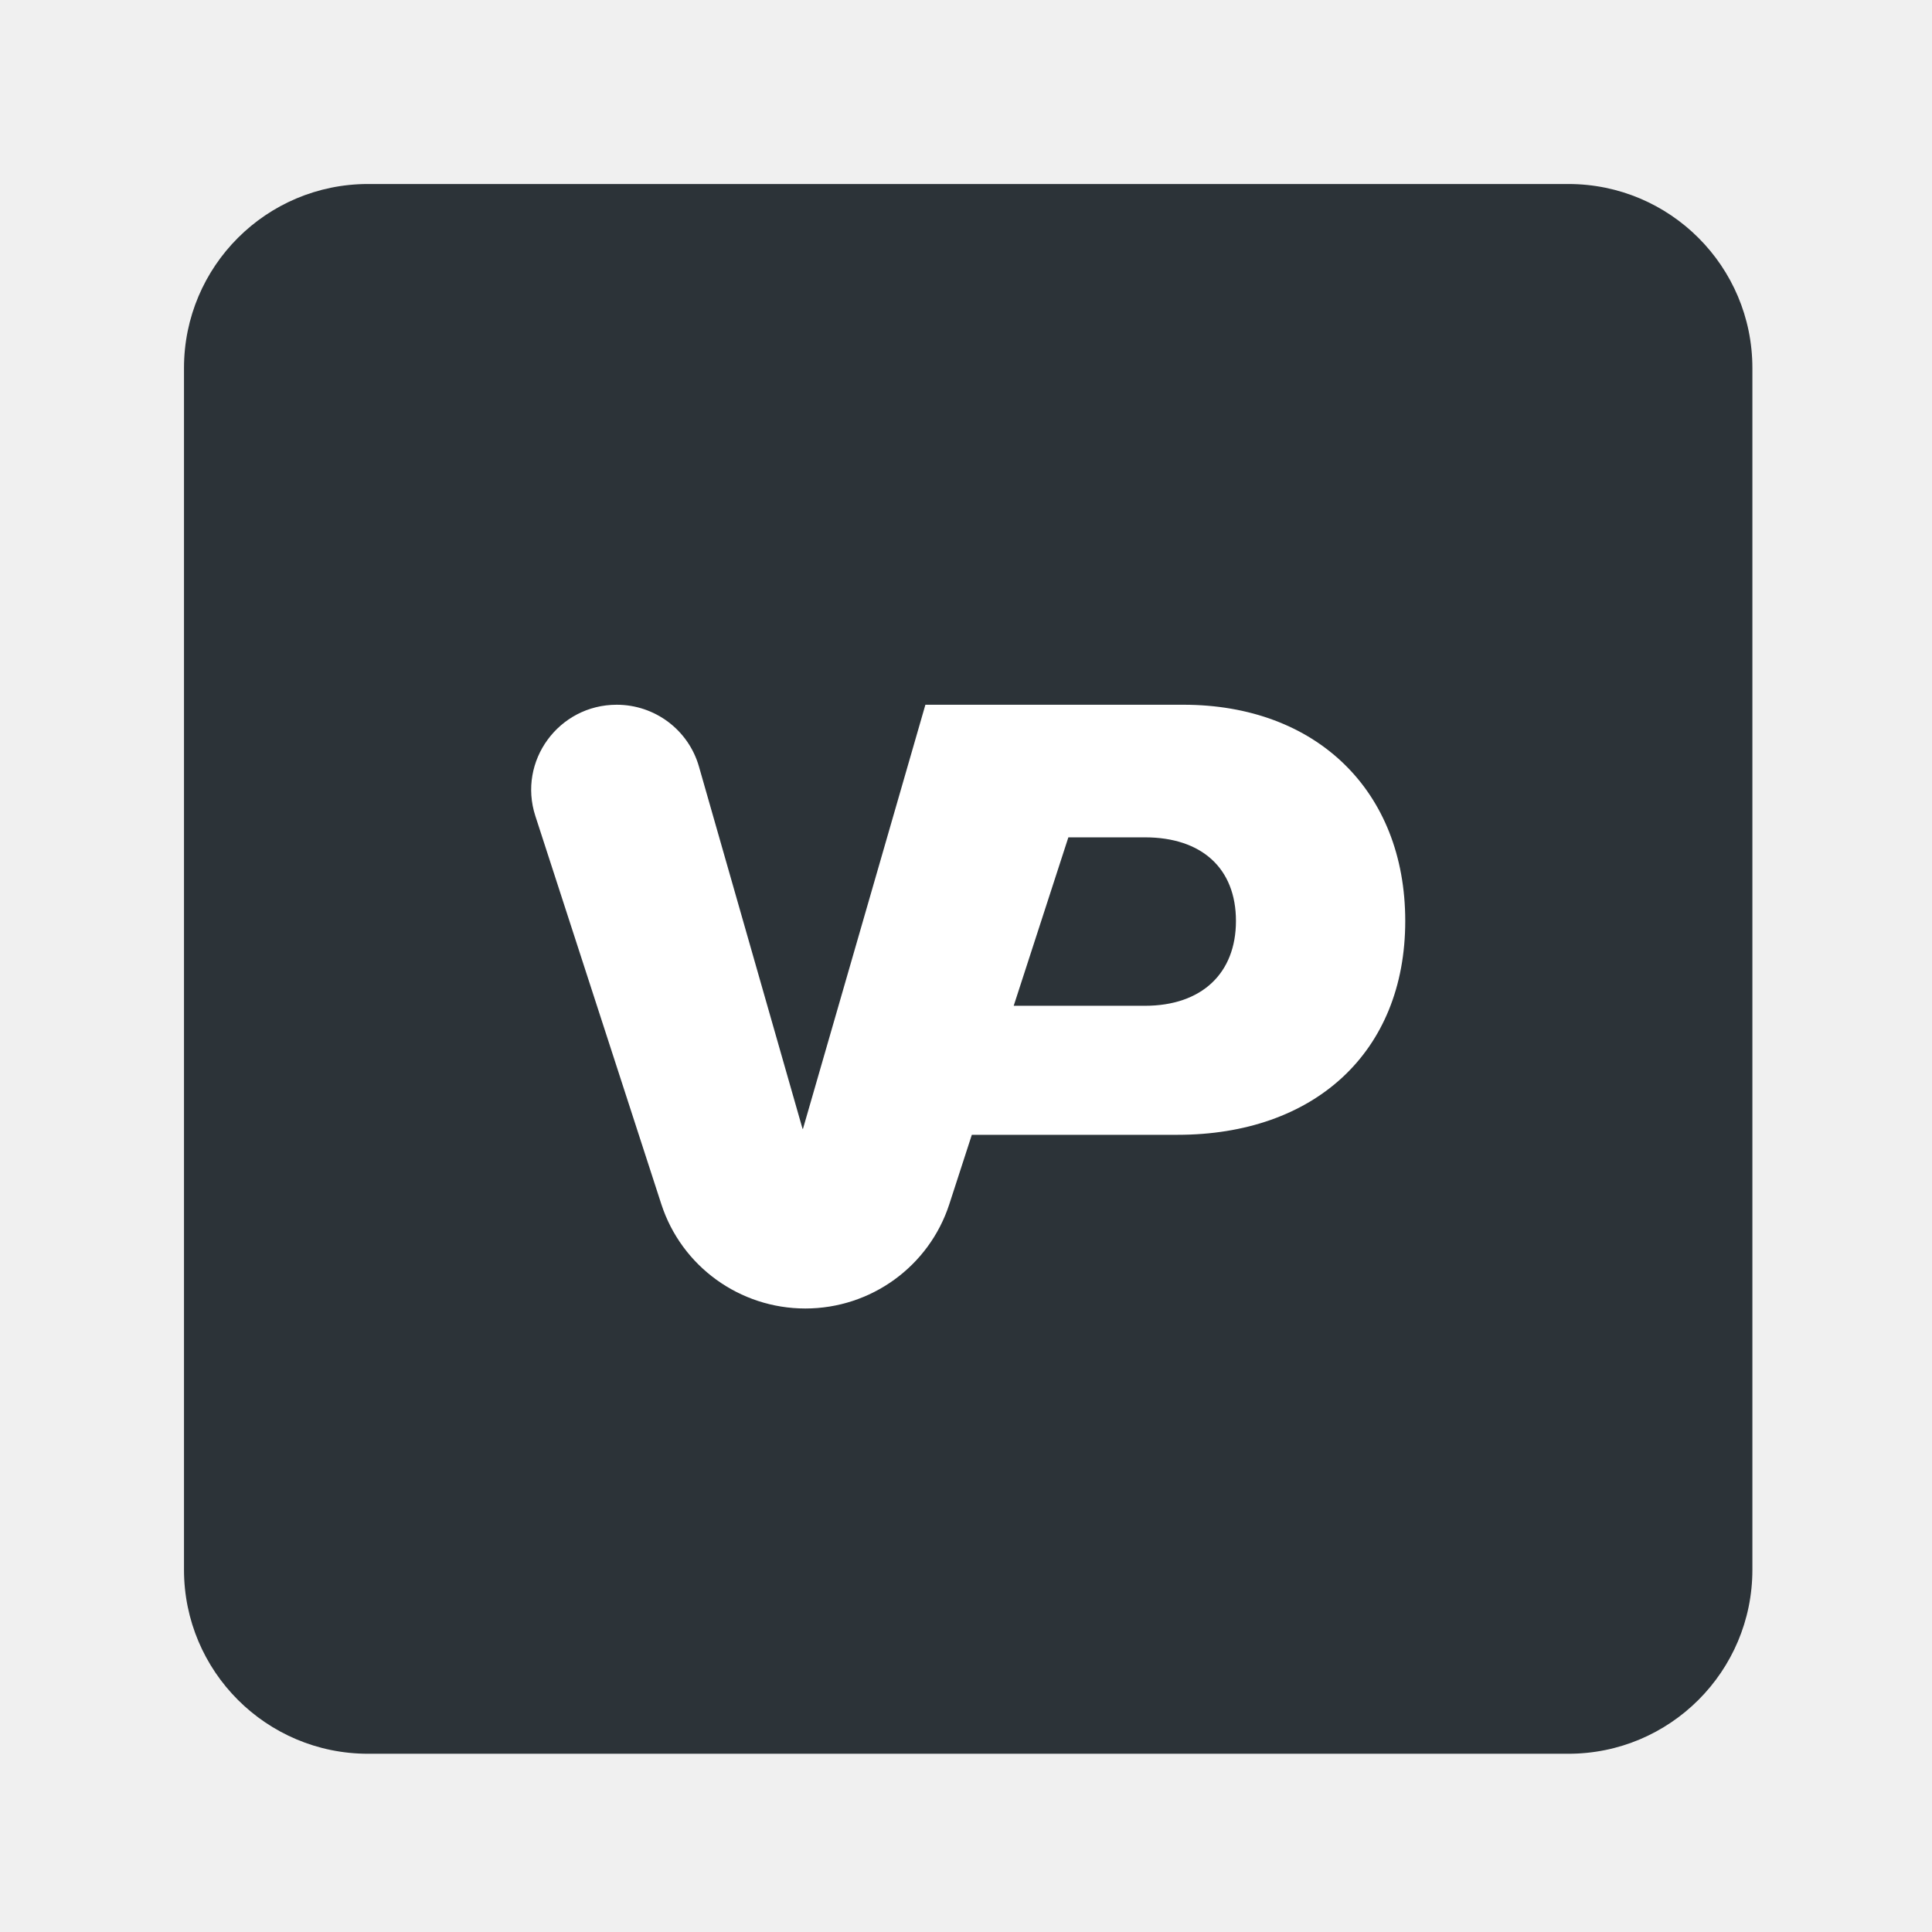
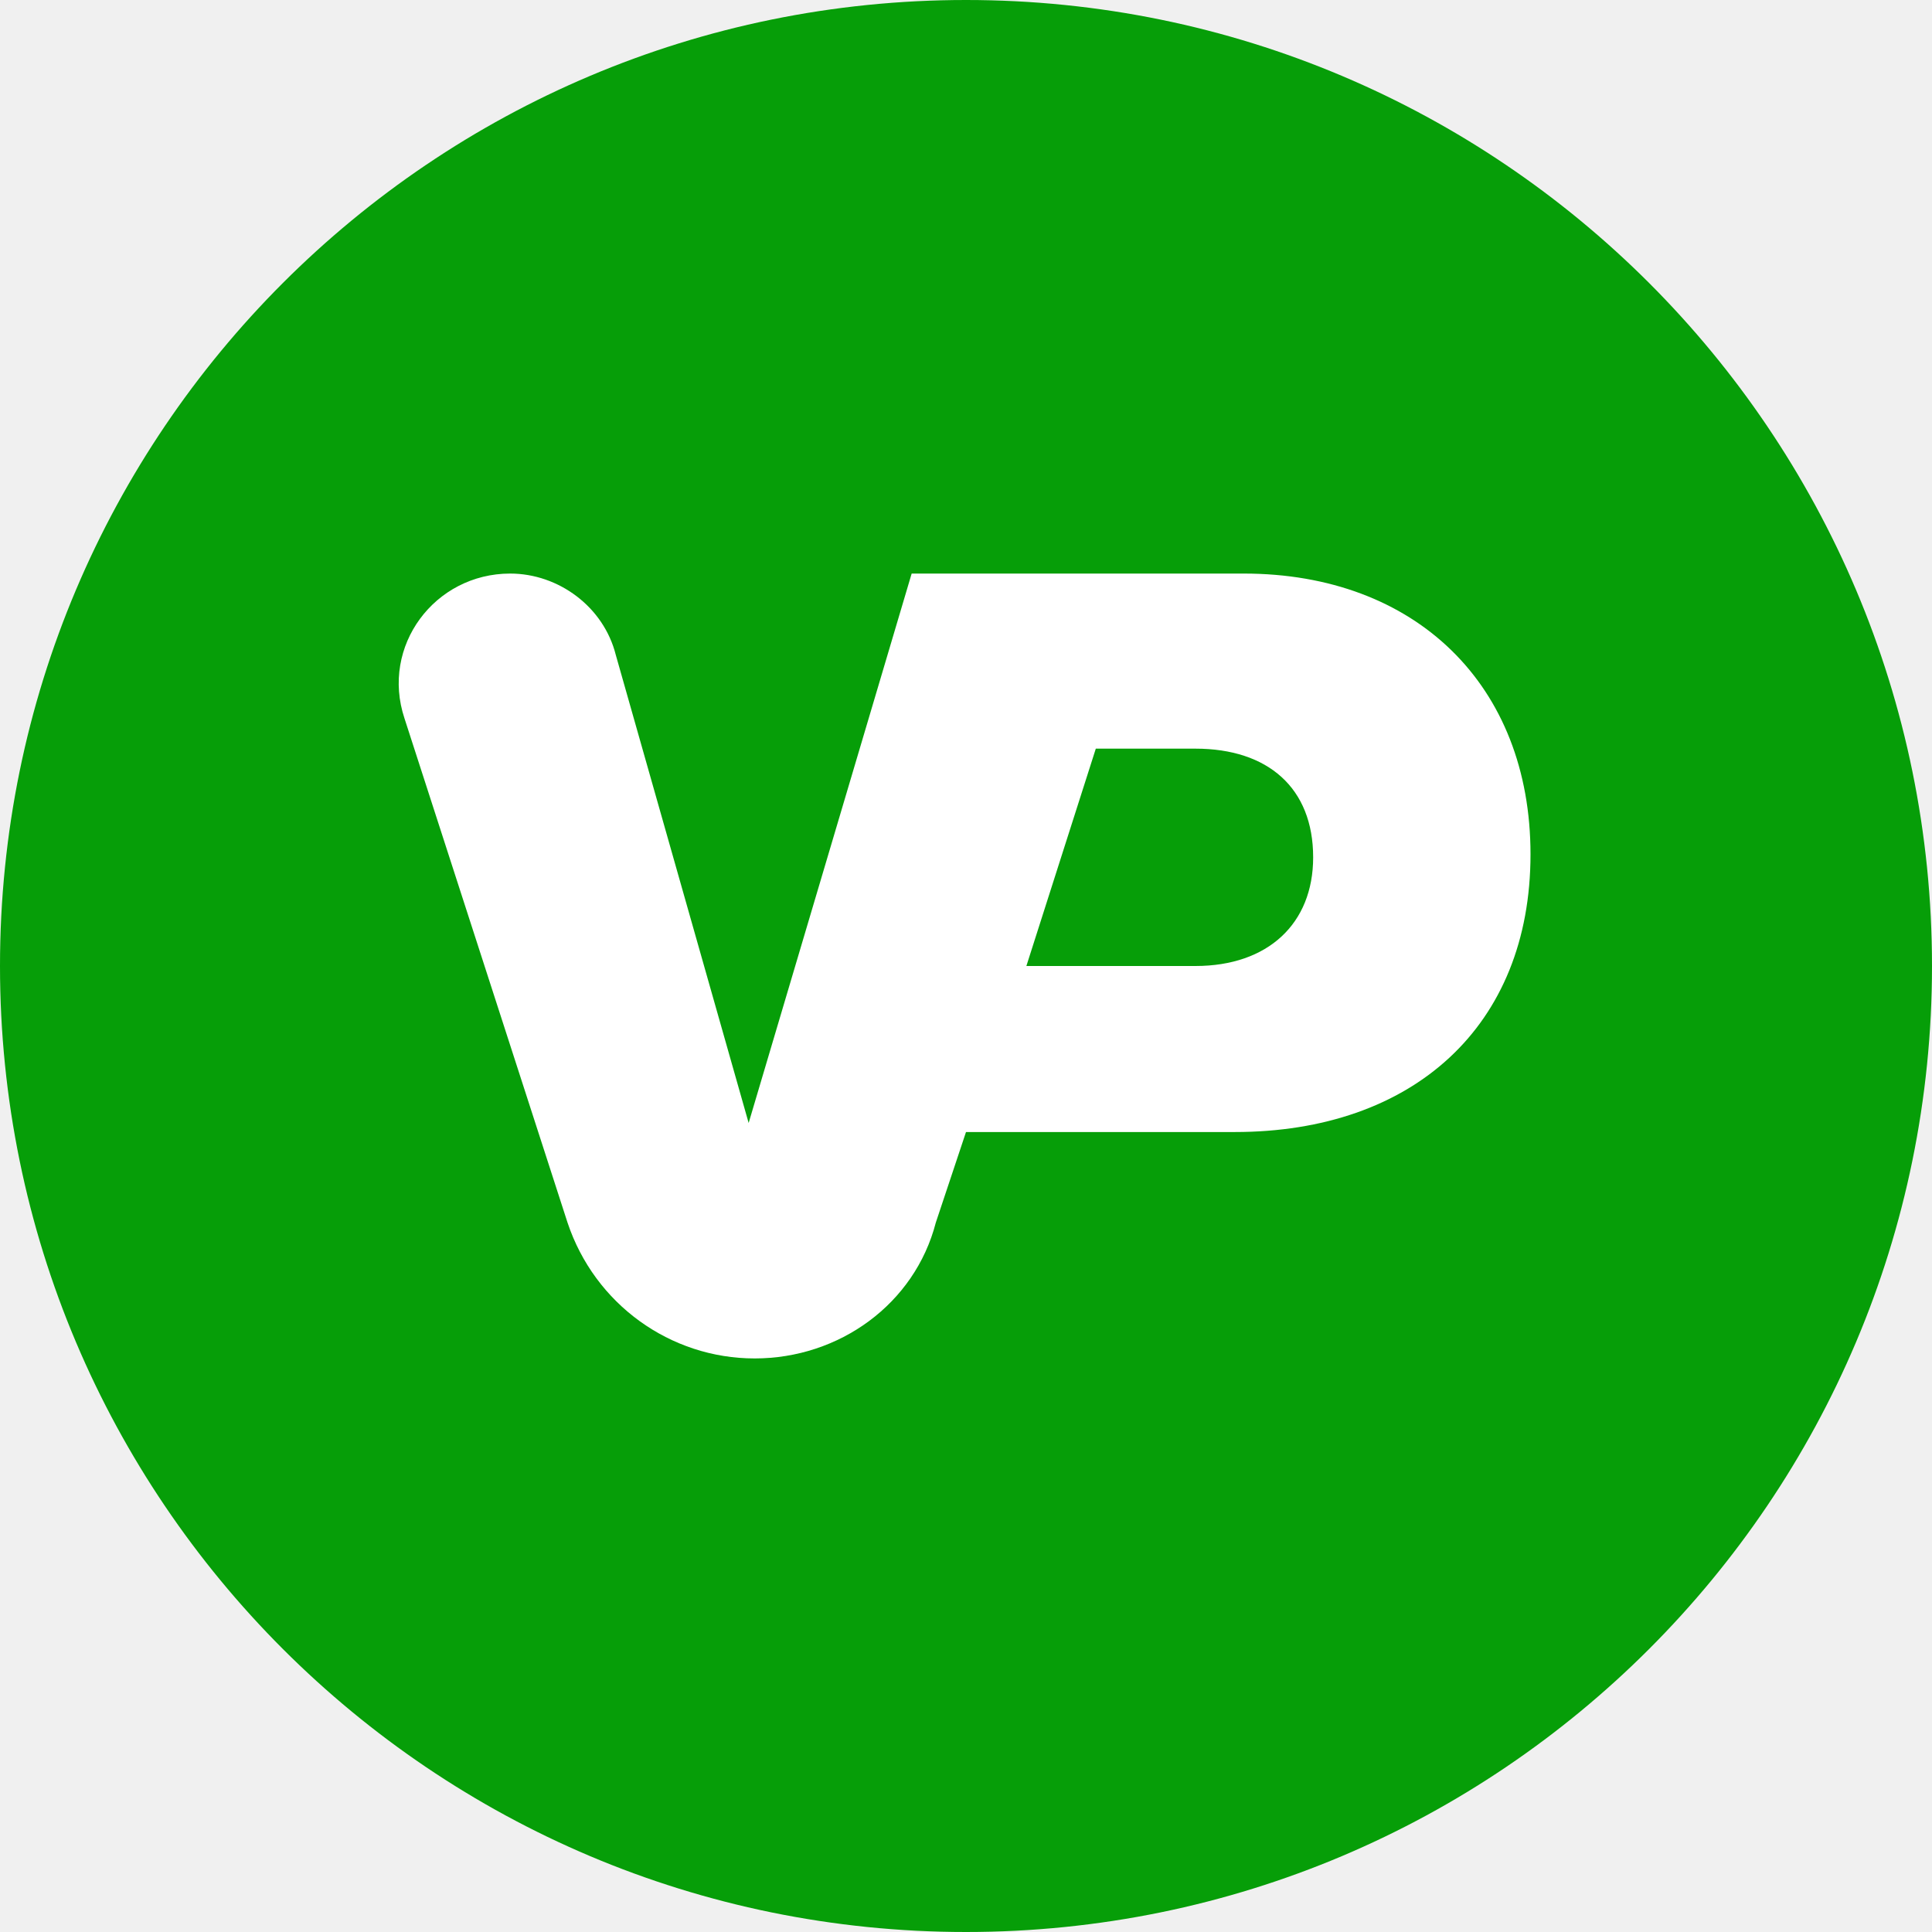
- <svg xmlns="http://www.w3.org/2000/svg" width="128" height="128" viewBox="0 0 128 128" fill="none">
-   <rect x="12.19" y="12.191" width="103.91" height="104" rx="12.191" fill="#2C3338" />
-   <path fill-rule="evenodd" clip-rule="evenodd" d="M40.859 46.691C43.39 46.691 45.614 48.362 46.307 50.785L53.159 74.746C53.166 74.771 53.177 74.793 53.192 74.812L61.31 46.691H65.851H78.404C87.203 46.691 93.101 52.389 93.101 61.016C93.101 69.742 87.048 75.184 78.017 75.184H72.061H64.386L62.895 79.778C61.558 83.898 57.705 86.691 53.355 86.691C49.005 86.691 45.152 83.898 43.814 79.778L35.469 54.063C34.287 50.421 37.015 46.691 40.859 46.691ZM67.16 66.636H75.852C79.622 66.636 81.885 64.479 81.885 61.016C81.885 57.534 79.622 55.476 75.852 55.476H70.782L67.16 66.636Z" fill="white" />
+ <svg xmlns="http://www.w3.org/2000/svg" x="0" y="0" viewBox="0 0 64 64">
+   <circle cx="32" cy="32" r="32" fill="#069E08" />
+   <path d="M16.9,19c1.6,0,3.1,1.1,3.5,2.7l4.4,15.5c0,0,0,0,0,0L30.2,19h2.9h8.1c5.7,0,9.5,3.7,9.5,9.3   c0,5.7-3.9,9.2-9.8,9.2h-3.9h-5l-1,3C30.3,43.2,27.8,45,25,45c-2.8,0-5.3-1.8-6.2-4.5l-5.4-16.7C12.6,21.4,14.4,19,16.9,19z M34,32   h5.6c2.4,0,3.9-1.4,3.9-3.6c0-2.3-1.5-3.6-3.9-3.6h-3.3L34,32z" fill-rule="evenodd" clip-rule="evenodd" fill="#FFFFFF" />
</svg>
